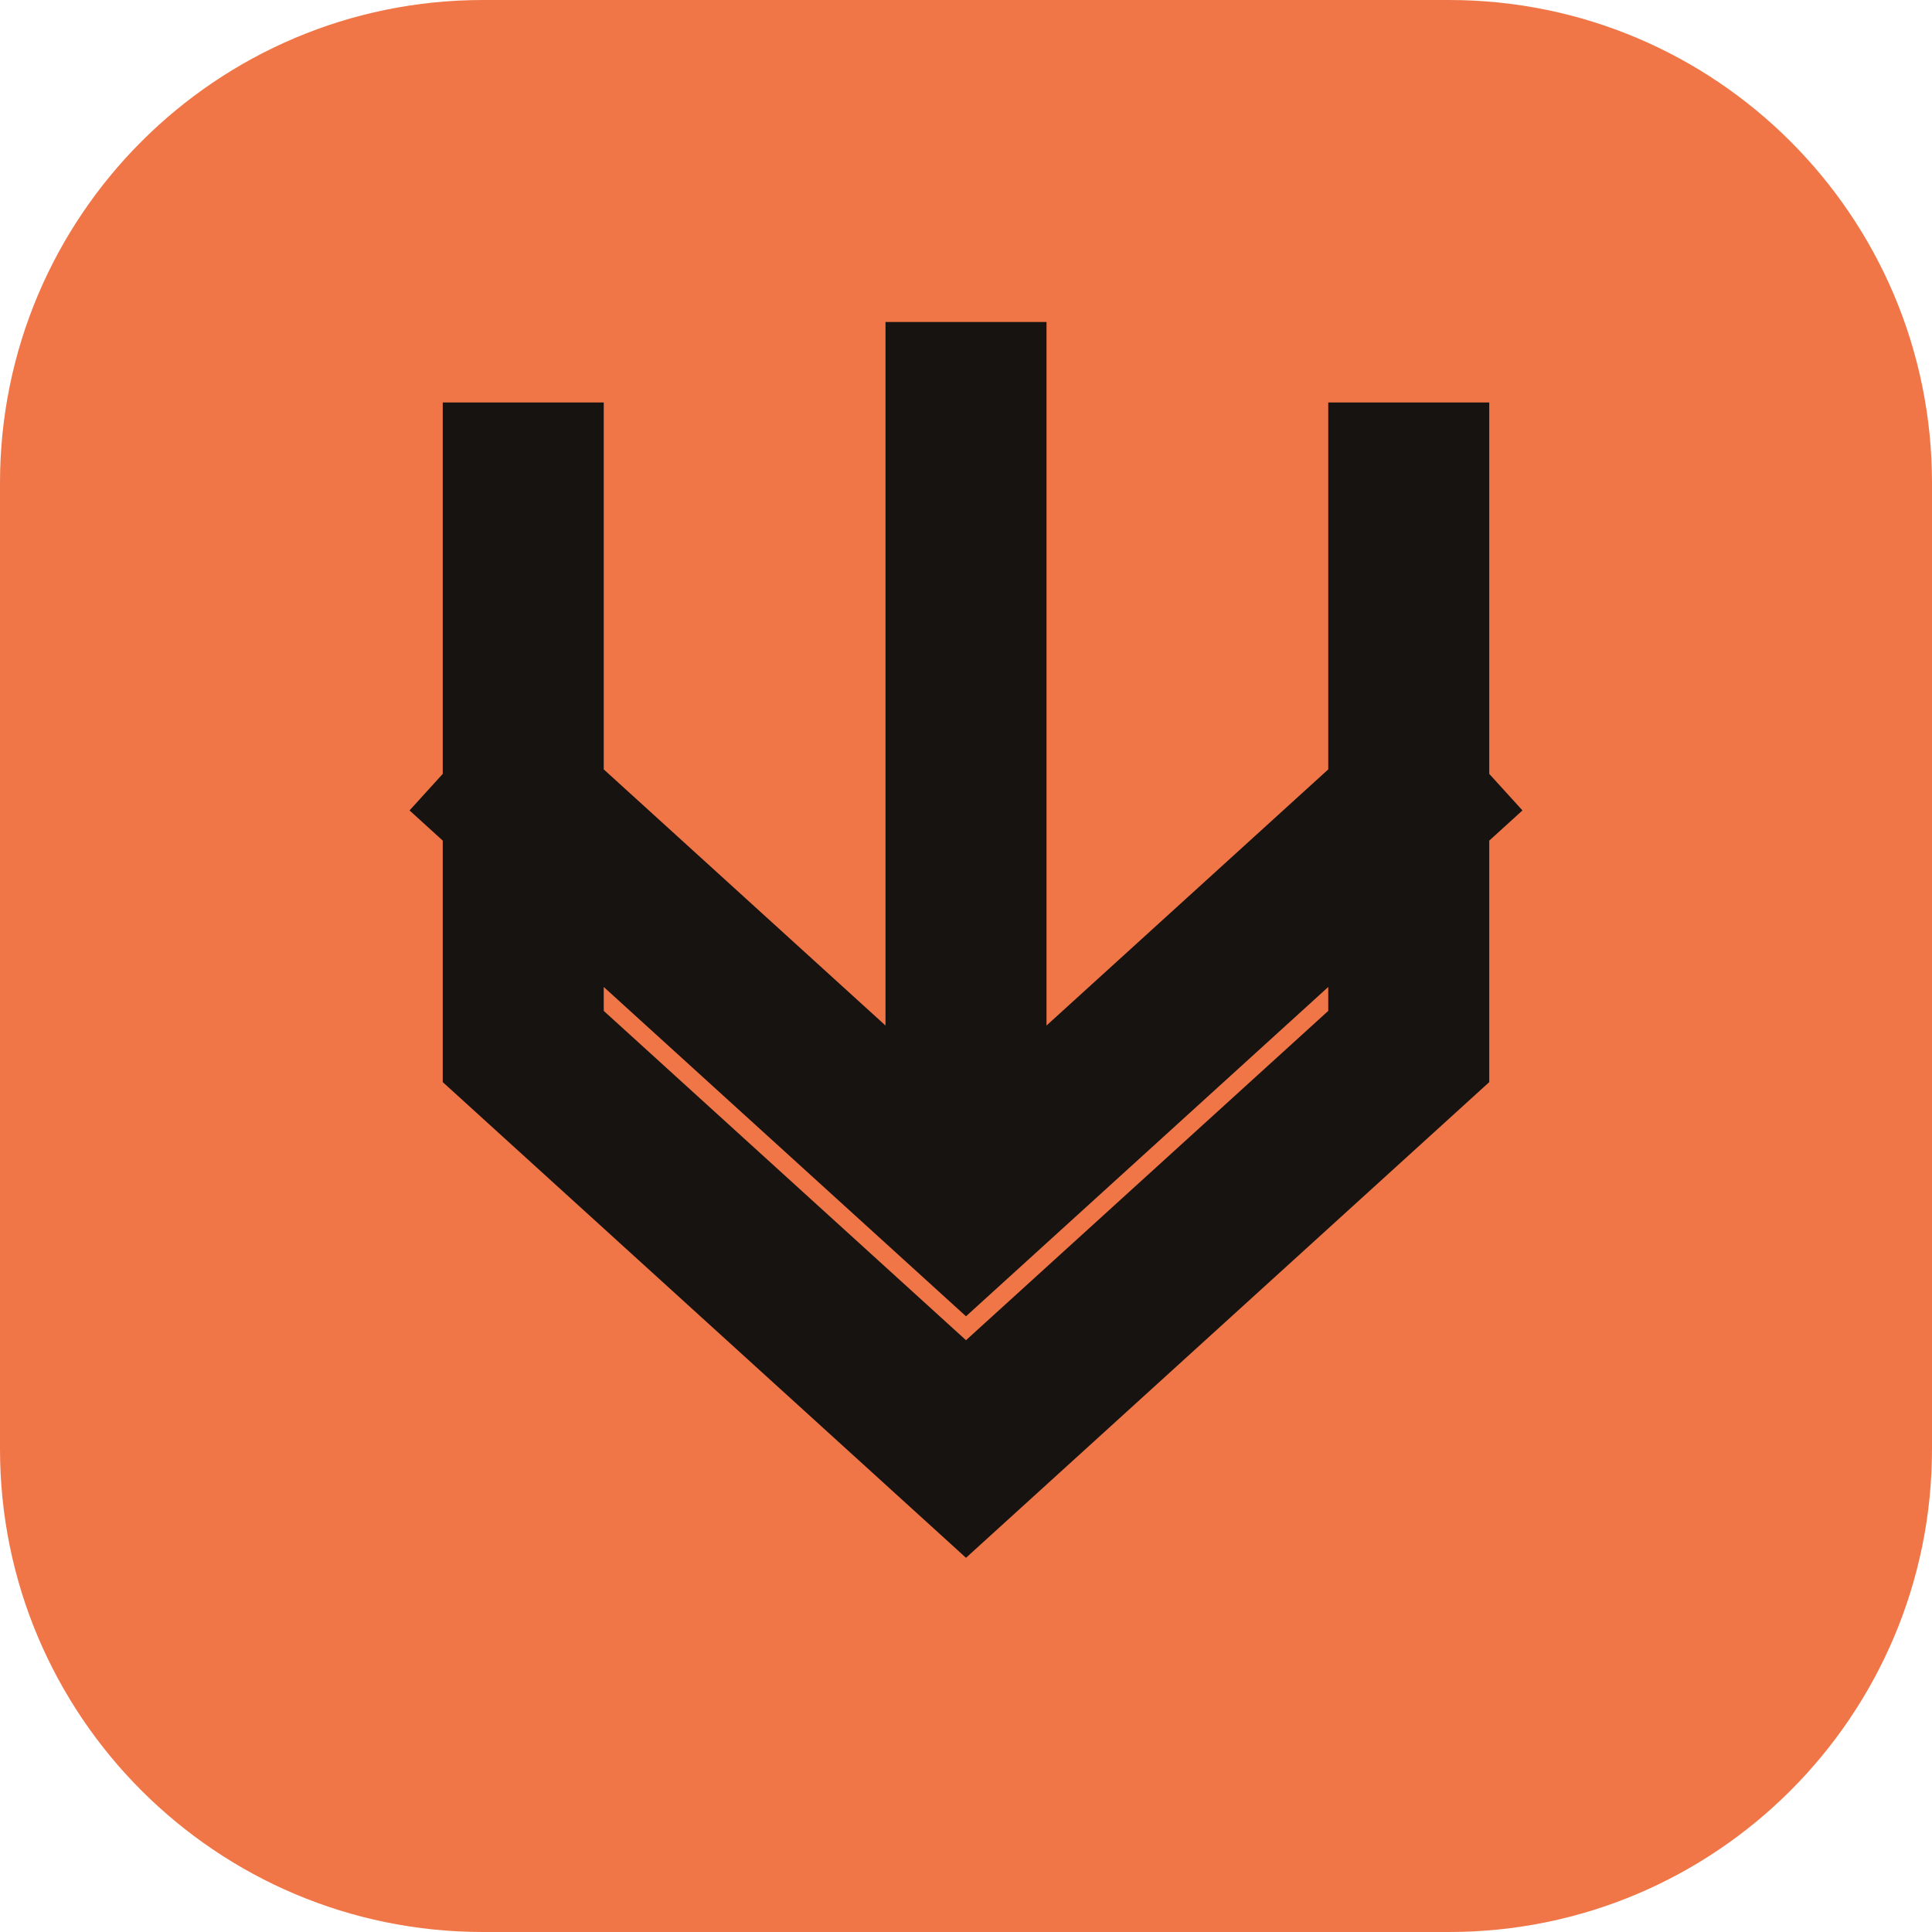
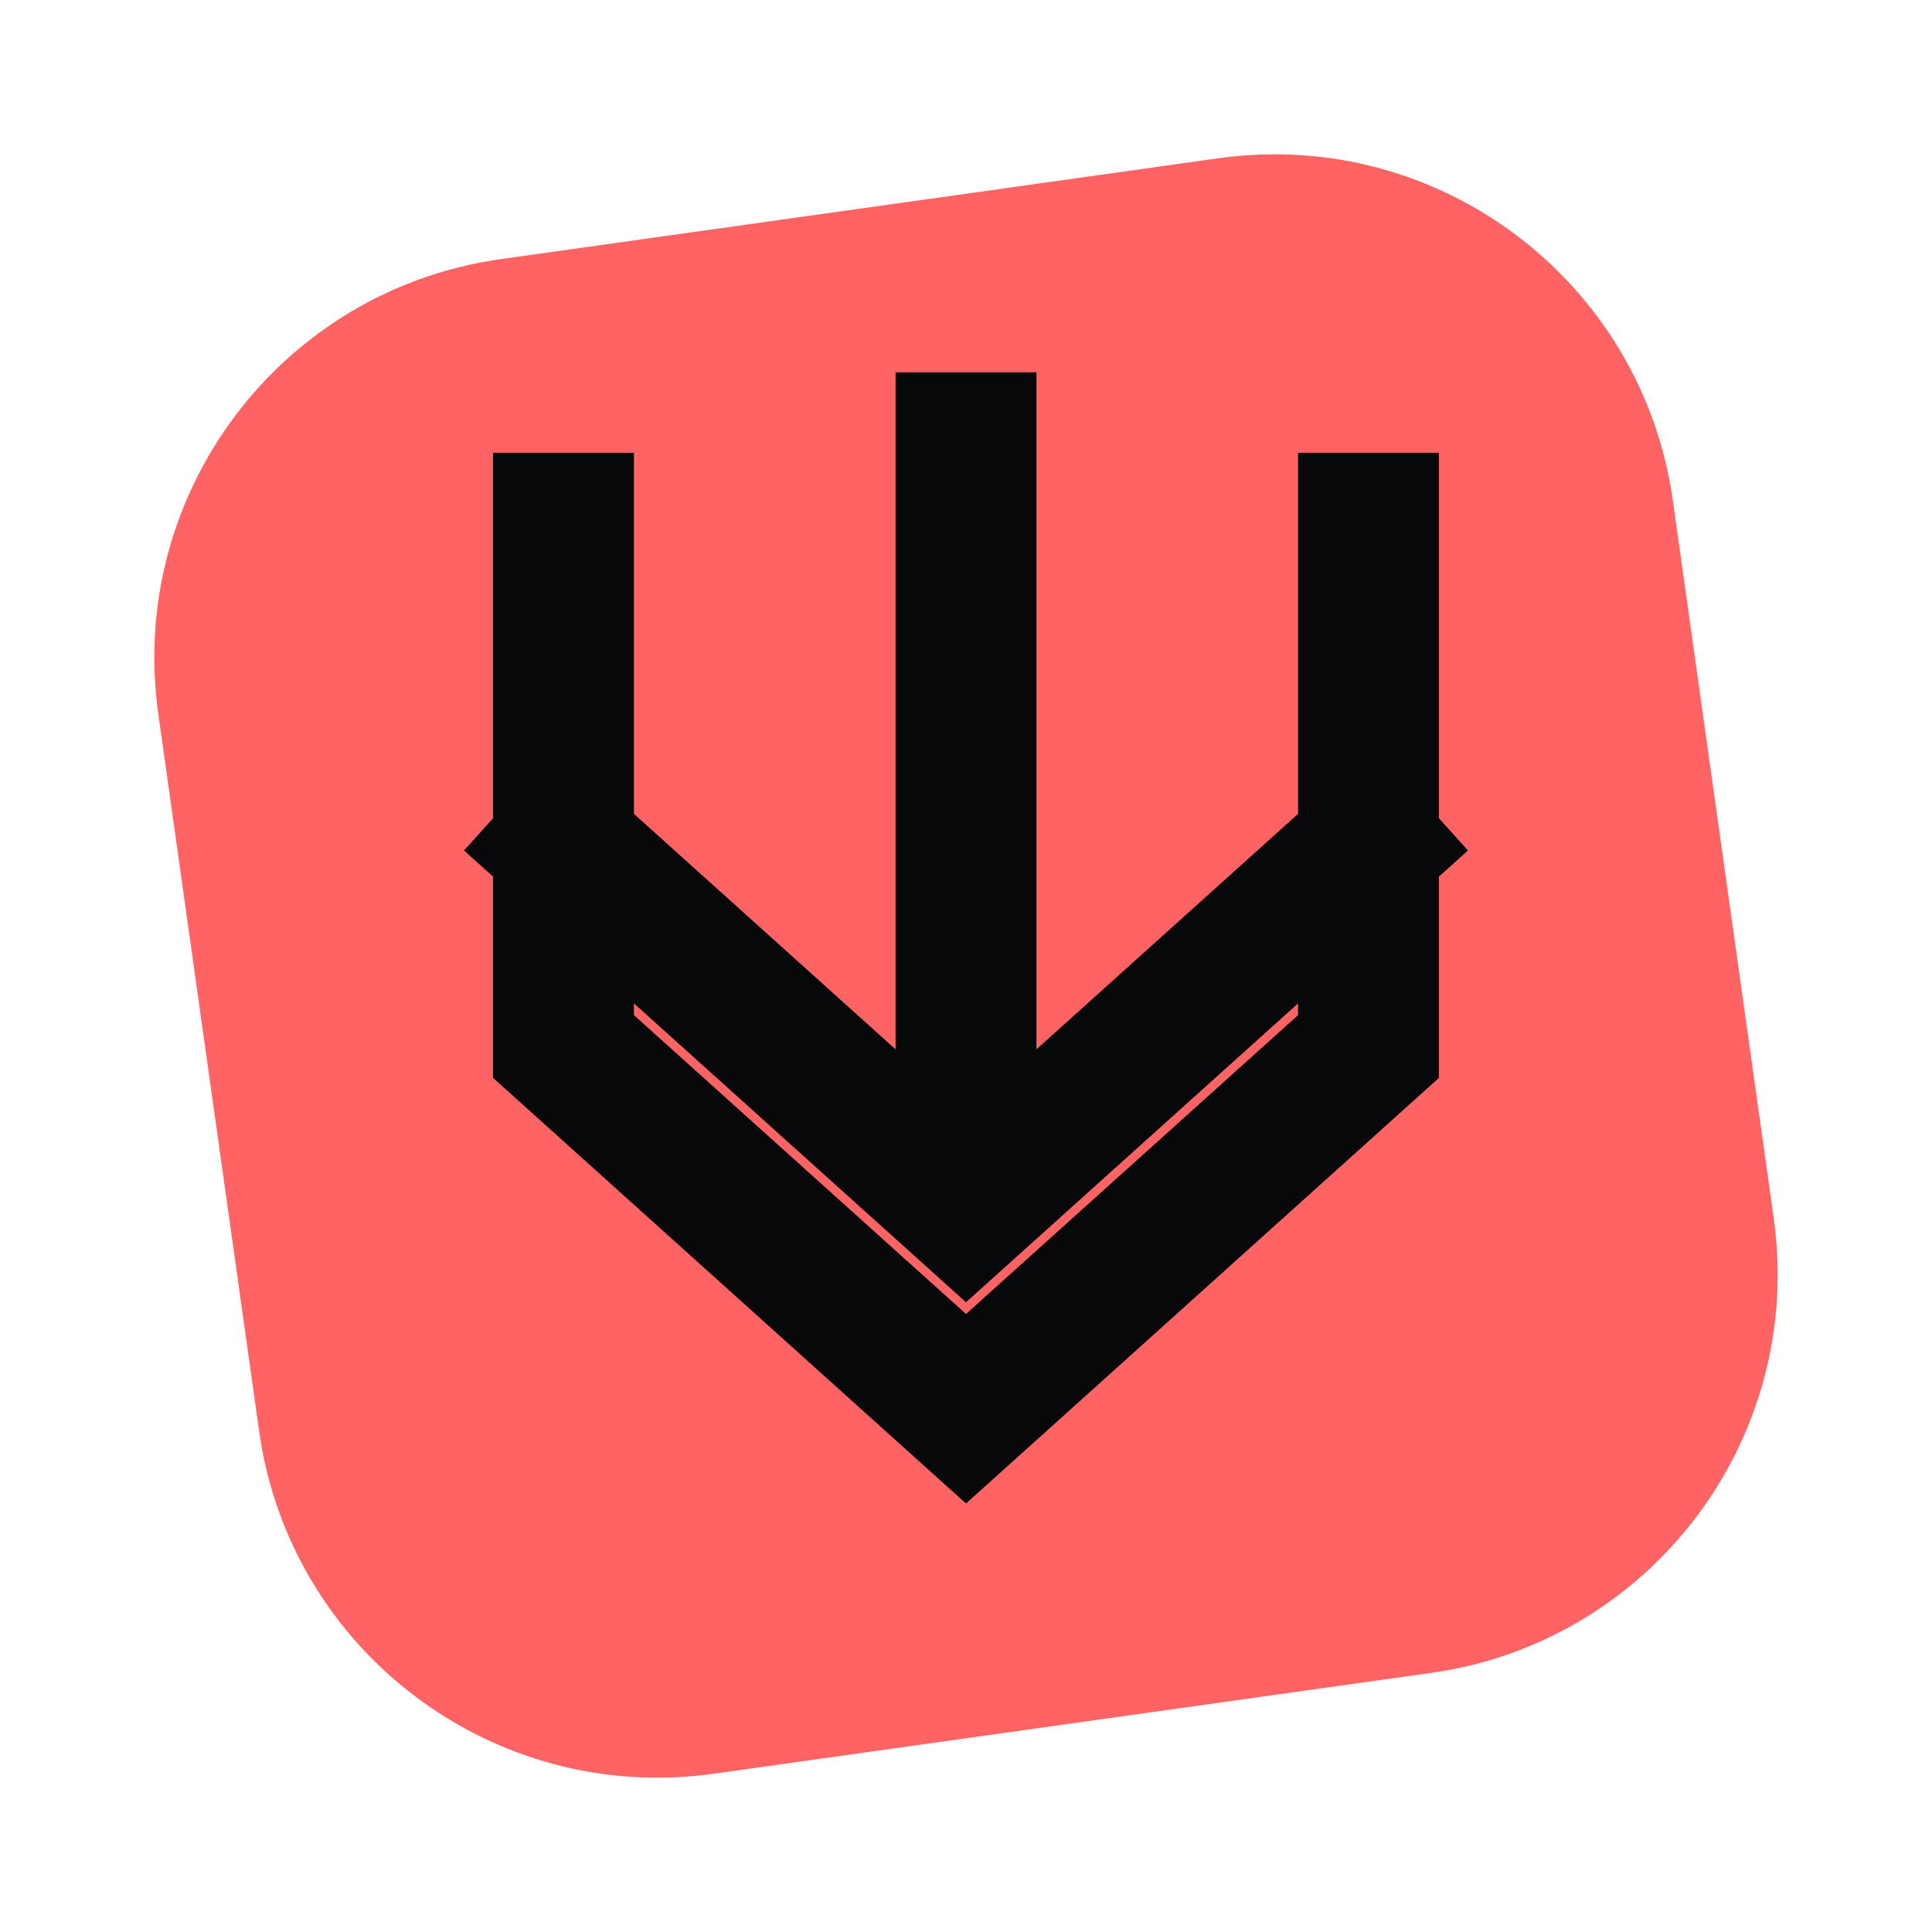
<svg xmlns="http://www.w3.org/2000/svg" viewBox="0 0 48 48">
-   <rect width="48" height="48" rx="12" fill="#f07647" />
-   <g fill="none" stroke="#171310" stroke-width="4" stroke-linecap="square">
-     <path d="M13 12v14l11 10 11-10V12M24 10v17M13 20l11 10 11-10" />
+   <rect x="5" y="5" width="38" height="38" rx="10" fill="#ff6363" transform="rotate(-8 24 24)" />
+   <g fill="none" stroke="#07080a" stroke-width="3.5" stroke-linecap="square">
+     <path d="M14 13v13l10 9 10-9V13M24 11v16M14 21l10 9 10-9" />
  </g>
</svg>
